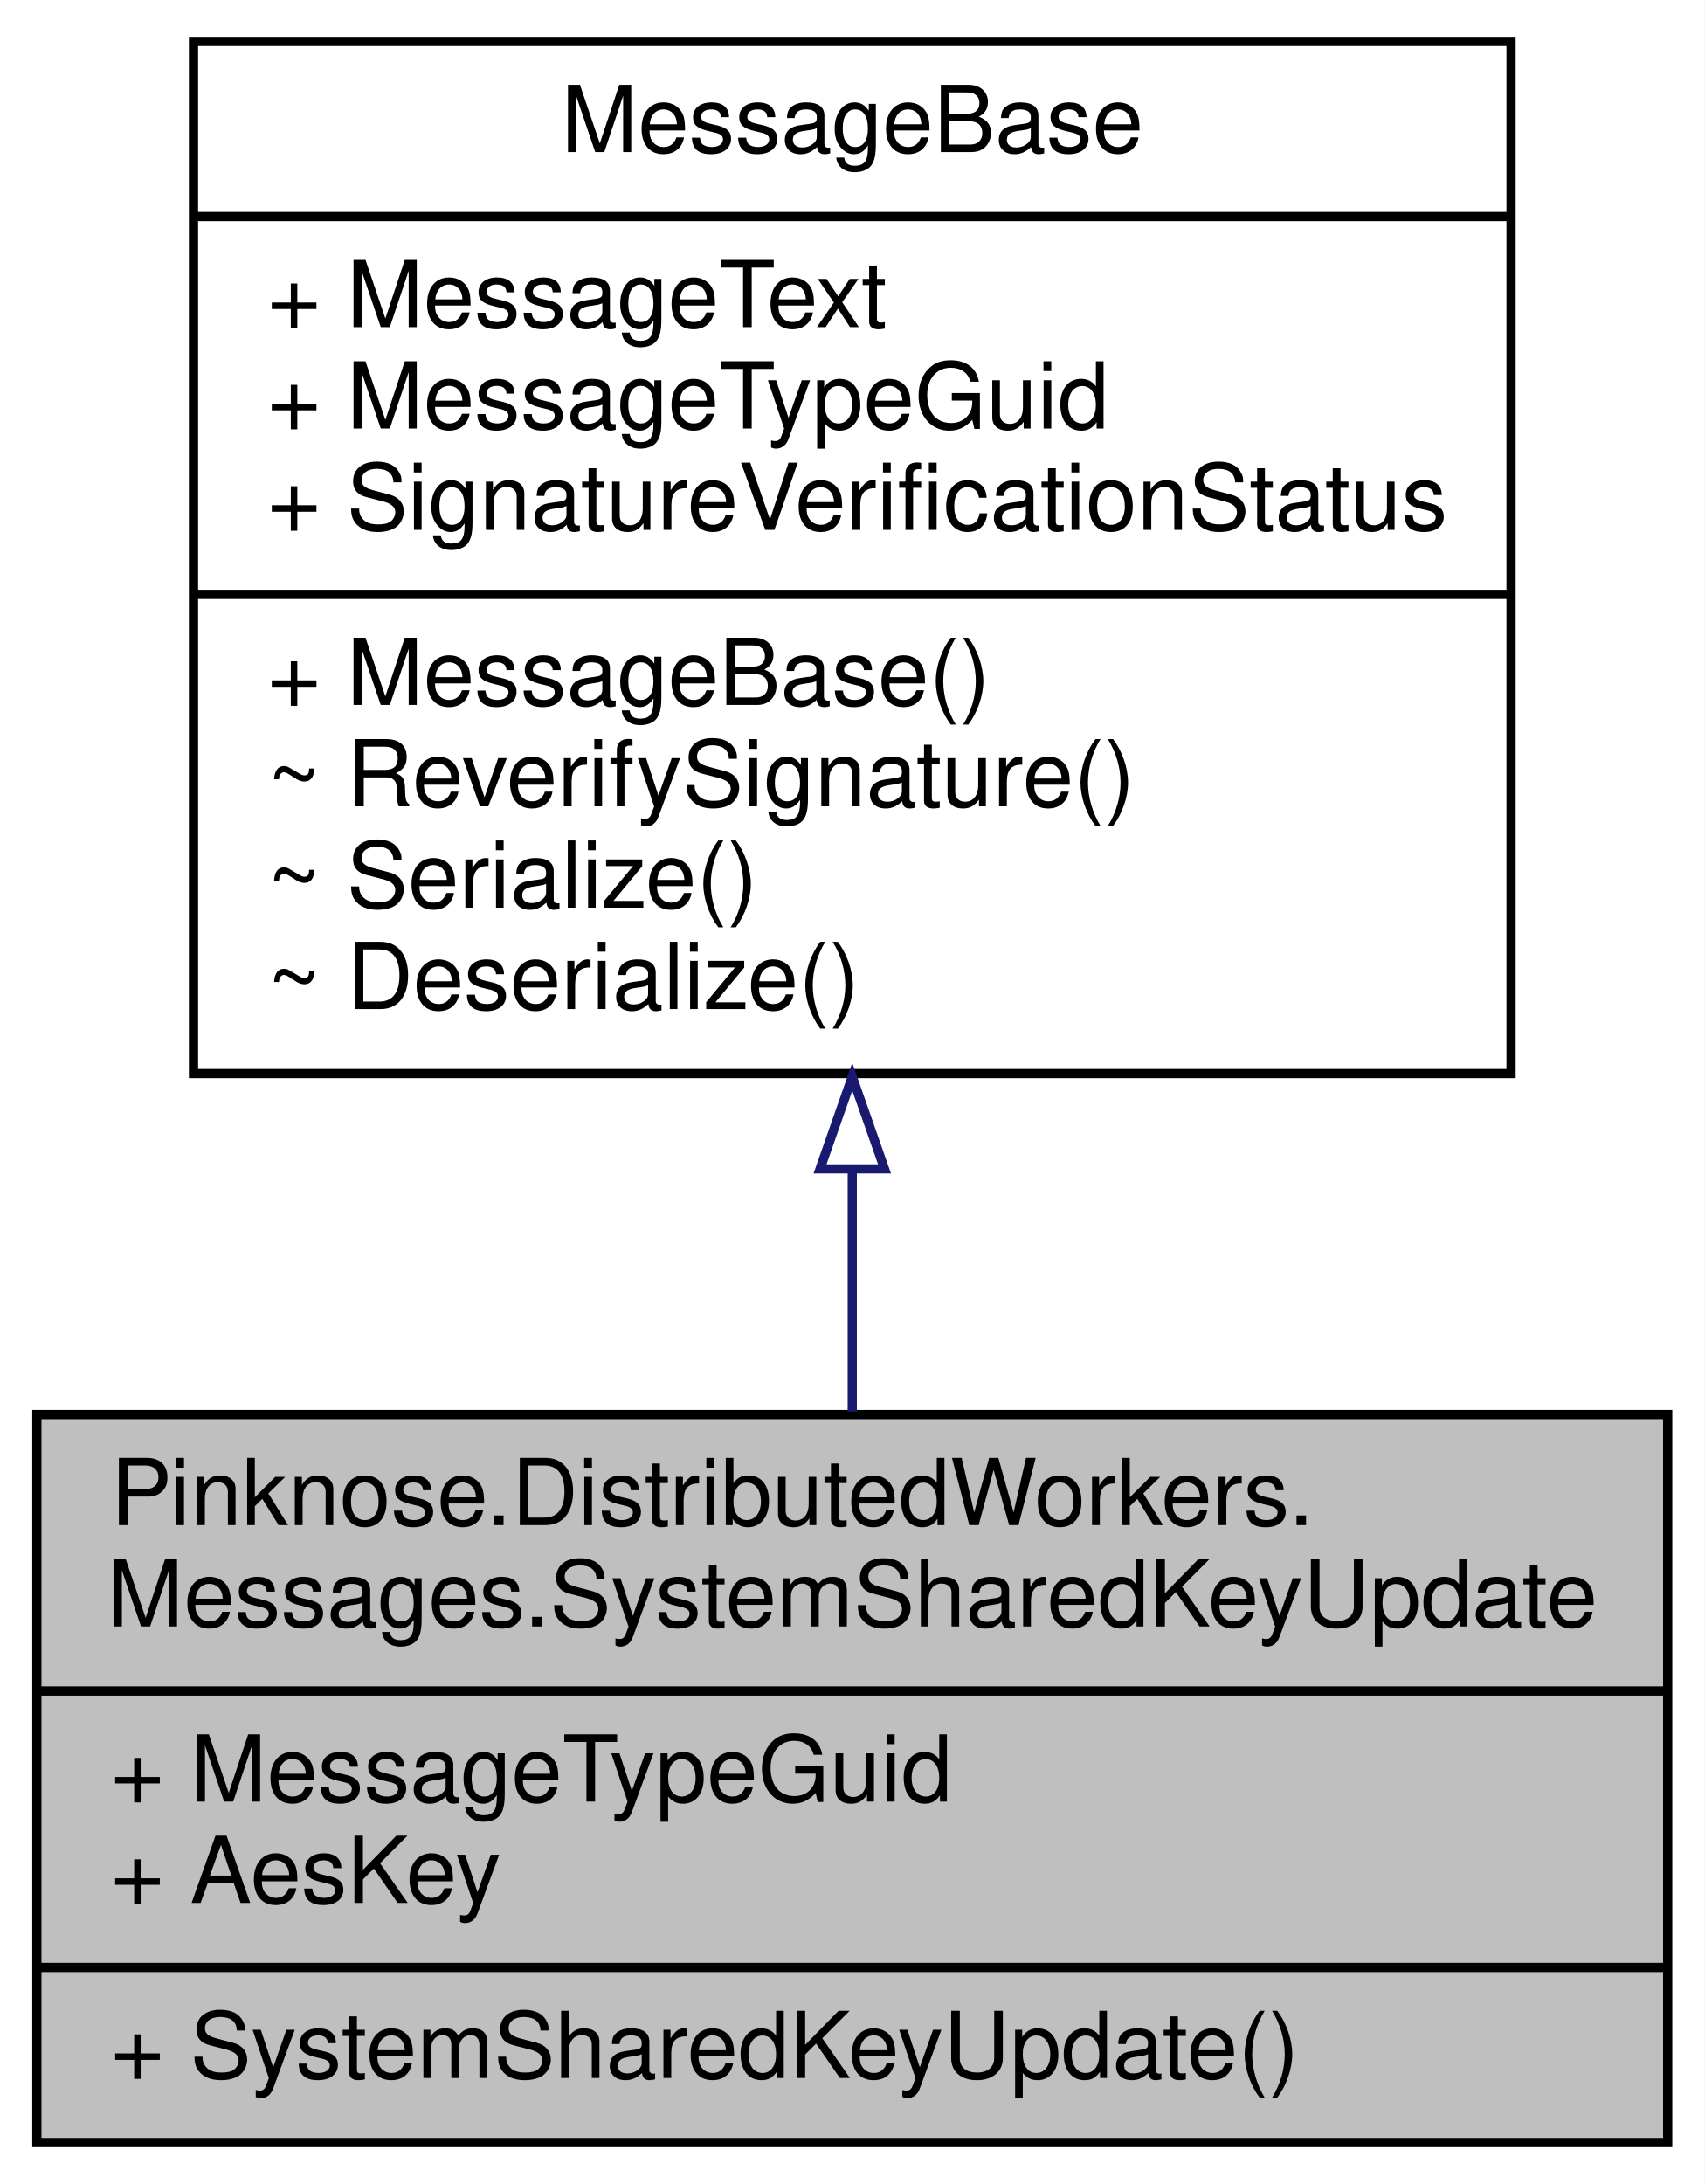
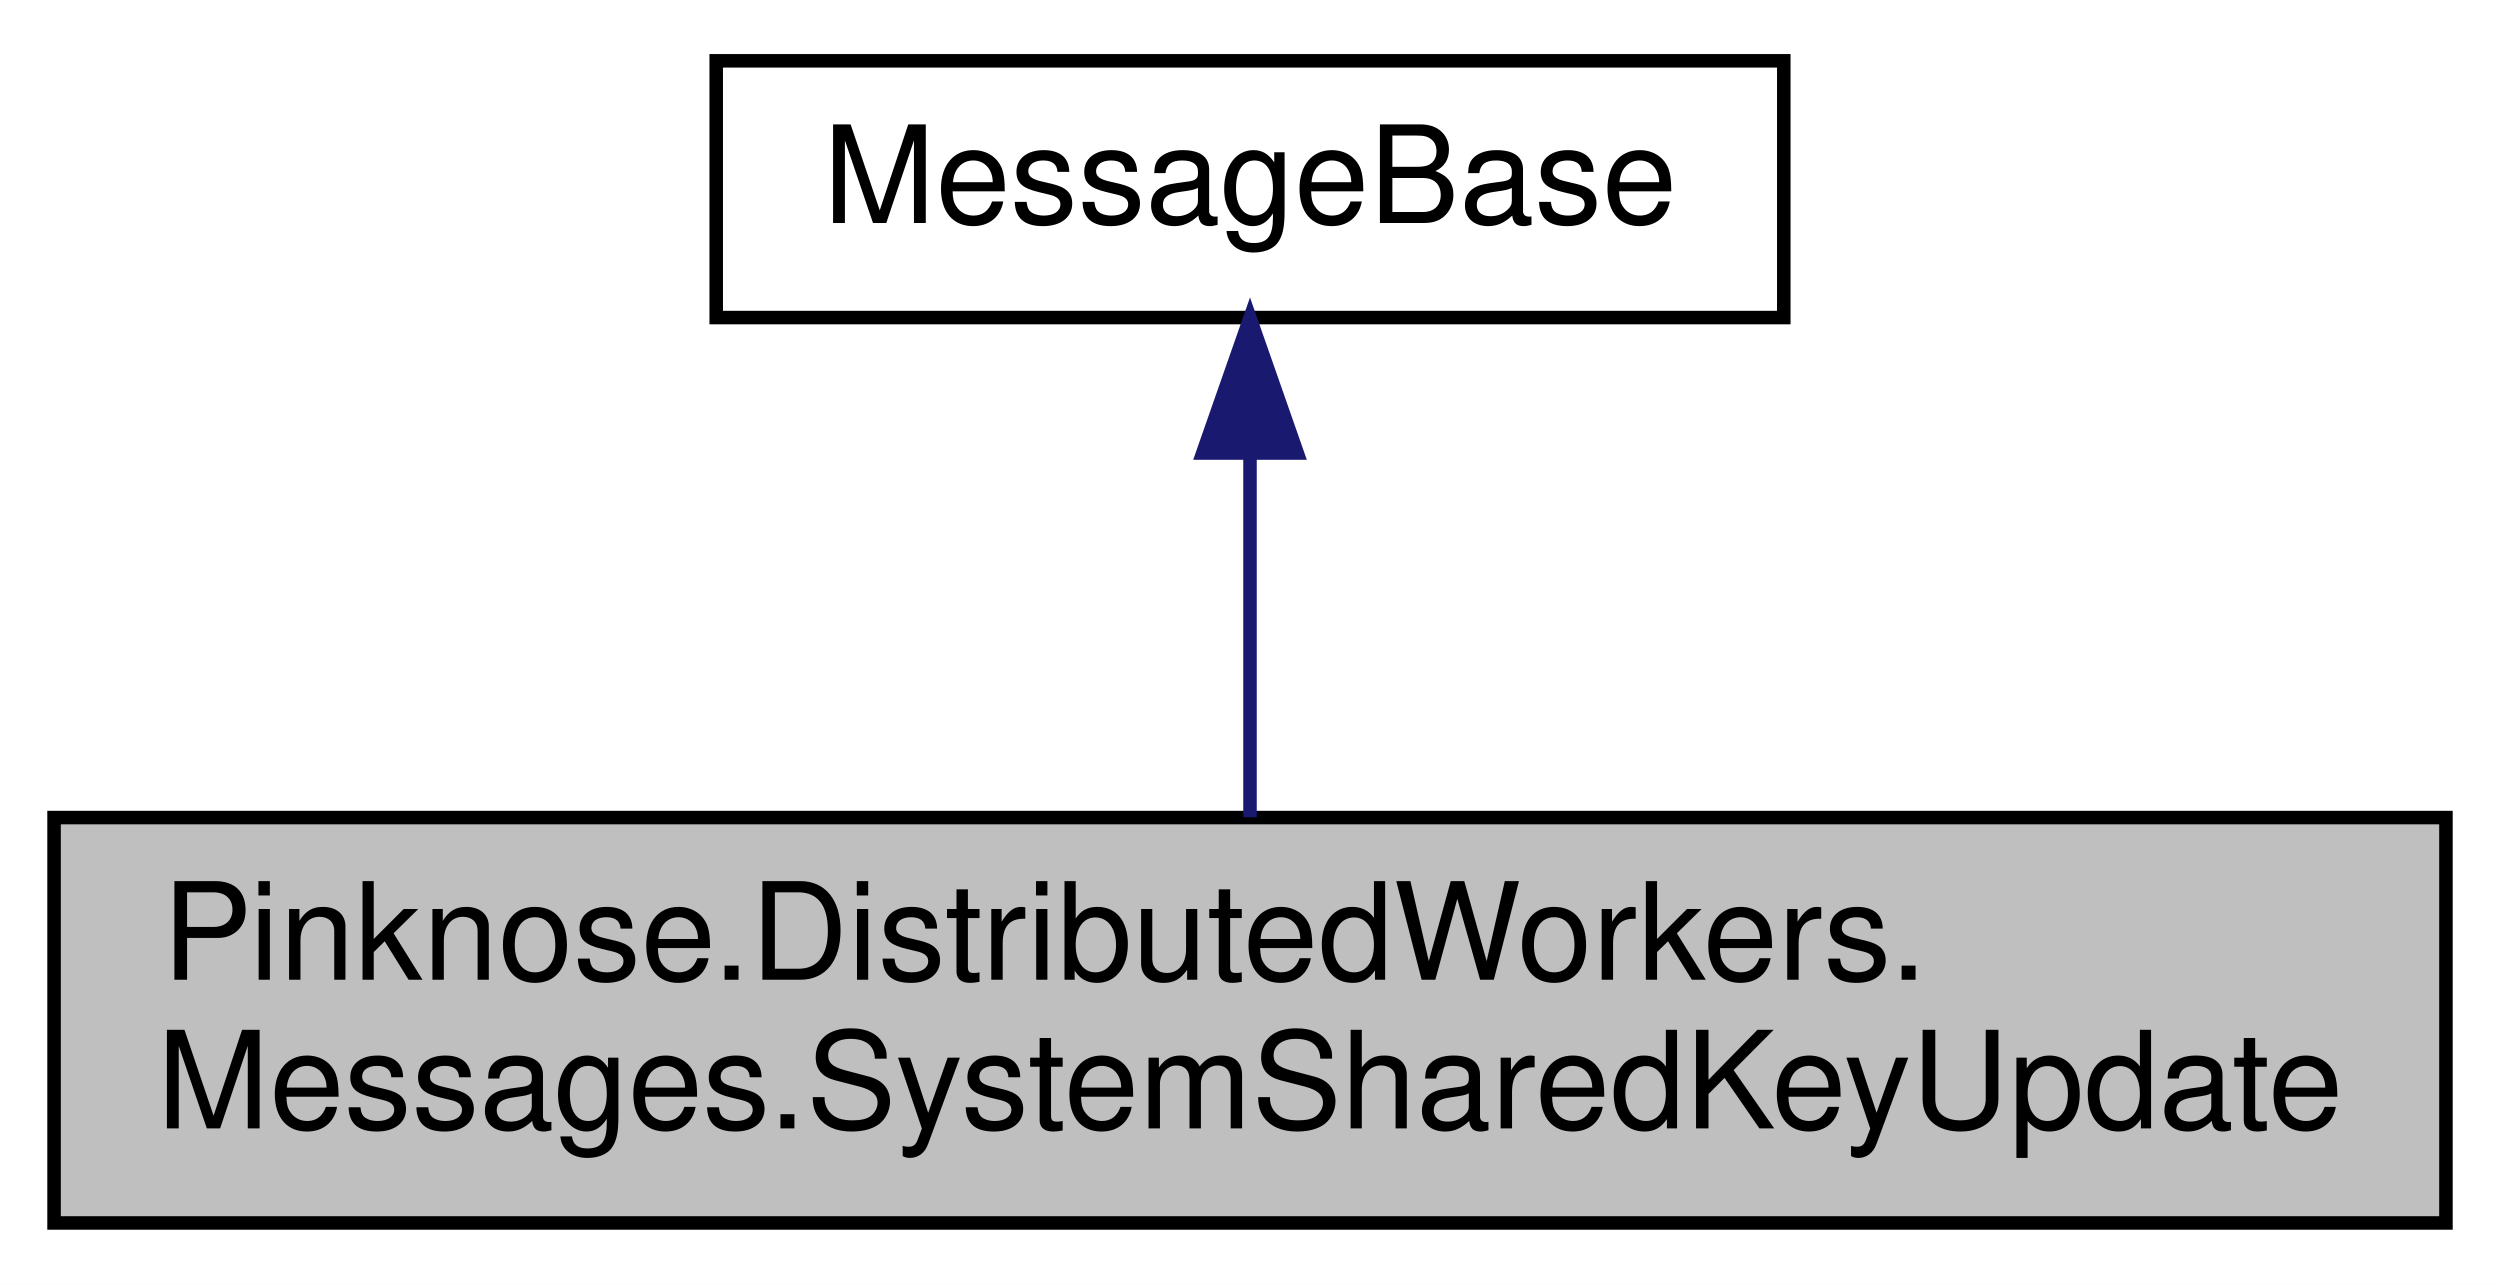
- <svg xmlns="http://www.w3.org/2000/svg" xmlns:xlink="http://www.w3.org/1999/xlink" width="185pt" height="237pt" viewBox="0.00 0.00 185.00 237.00">
-   <g id="graph0" class="graph" transform="scale(1 1) rotate(0) translate(4 233)">
-     <polygon fill="white" stroke="none" points="-4,4 -4,-233 181,-233 181,4 -4,4" />
+ <svg xmlns="http://www.w3.org/2000/svg" xmlns:xlink="http://www.w3.org/1999/xlink" width="185pt" height="95pt" viewBox="0.00 0.00 185.00 95.00">
+   <g id="graph0" class="graph" transform="scale(1 1) rotate(0) translate(4 91)">
+     <polygon fill="white" stroke="none" points="-4,4 -4,-91 181,-91 181,4 -4,4" />
    <g id="node1" class="node">
      <g id="a_node1">
        <a xlink:title=" ">
-           <polygon fill="#bfbfbf" stroke="black" points="0,-0.5 0,-79.5 177,-79.5 177,-0.5 0,-0.5" />
-           <text text-anchor="start" x="8" y="-67.5" font-family="Helvetica,sans-Serif" font-size="10.00">Pinknose.DistributedWorkers.</text>
-           <text text-anchor="middle" x="88.5" y="-56.5" font-family="Helvetica,sans-Serif" font-size="10.00">Messages.SystemSharedKeyUpdate</text>
-           <polyline fill="none" stroke="black" points="0,-49.5 177,-49.5 " />
-           <text text-anchor="start" x="8" y="-37.5" font-family="Helvetica,sans-Serif" font-size="10.00">+ MessageTypeGuid</text>
-           <text text-anchor="start" x="8" y="-26.5" font-family="Helvetica,sans-Serif" font-size="10.00">+ AesKey</text>
-           <polyline fill="none" stroke="black" points="0,-19.5 177,-19.5 " />
-           <text text-anchor="start" x="8" y="-7.5" font-family="Helvetica,sans-Serif" font-size="10.00">+ SystemSharedKeyUpdate()</text>
+           <polygon fill="#bfbfbf" stroke="black" points="0,-0.5 0,-30.5 177,-30.5 177,-0.5 0,-0.5" />
+           <text text-anchor="start" x="8" y="-18.5" font-family="Helvetica,sans-Serif" font-size="10.00">Pinknose.DistributedWorkers.</text>
+           <text text-anchor="middle" x="88.5" y="-7.5" font-family="Helvetica,sans-Serif" font-size="10.00">Messages.SystemSharedKeyUpdate</text>
        </a>
      </g>
    </g>
    <g id="node2" class="node">
      <g id="a_node2">
        <a xlink:href="class_pinknose_1_1_distributed_workers_1_1_messages_1_1_message_base.html" target="_top" xlink:title="A message which is passed between client and server.">
-           <polygon fill="white" stroke="black" points="17,-116.5 17,-228.5 160,-228.5 160,-116.5 17,-116.5" />
-           <text text-anchor="middle" x="88.5" y="-216.5" font-family="Helvetica,sans-Serif" font-size="10.00">MessageBase</text>
-           <polyline fill="none" stroke="black" points="17,-209.5 160,-209.5 " />
-           <text text-anchor="start" x="25" y="-197.5" font-family="Helvetica,sans-Serif" font-size="10.00">+ MessageText</text>
-           <text text-anchor="start" x="25" y="-186.5" font-family="Helvetica,sans-Serif" font-size="10.00">+ MessageTypeGuid</text>
-           <text text-anchor="start" x="25" y="-175.5" font-family="Helvetica,sans-Serif" font-size="10.00">+ SignatureVerificationStatus</text>
-           <polyline fill="none" stroke="black" points="17,-168.5 160,-168.5 " />
-           <text text-anchor="start" x="25" y="-156.5" font-family="Helvetica,sans-Serif" font-size="10.00">+ MessageBase()</text>
-           <text text-anchor="start" x="25" y="-145.5" font-family="Helvetica,sans-Serif" font-size="10.00">~ ReverifySignature()</text>
-           <text text-anchor="start" x="25" y="-134.5" font-family="Helvetica,sans-Serif" font-size="10.00">~ Serialize()</text>
-           <text text-anchor="start" x="25" y="-123.5" font-family="Helvetica,sans-Serif" font-size="10.00">~ Deserialize()</text>
+           <polygon fill="white" stroke="black" points="49,-67.5 49,-86.5 128,-86.5 128,-67.5 49,-67.5" />
+           <text text-anchor="middle" x="88.5" y="-74.5" font-family="Helvetica,sans-Serif" font-size="10.00">MessageBase</text>
        </a>
      </g>
    </g>
    <g id="edge1" class="edge">
-       <path fill="none" stroke="midnightblue" d="M88.5,-106.056C88.5,-97.081 88.5,-88.11 88.5,-79.823" />
-       <polygon fill="none" stroke="midnightblue" points="85,-106.156 88.5,-116.156 92,-106.156 85,-106.156" />
+       <path fill="none" stroke="midnightblue" d="M88.5,-57.235C88.5,-48.586 88.5,-38.497 88.5,-30.523" />
+       <polygon fill="midnightblue" stroke="midnightblue" points="85,-57.475 88.5,-67.475 92,-57.475 85,-57.475" />
    </g>
  </g>
</svg>
